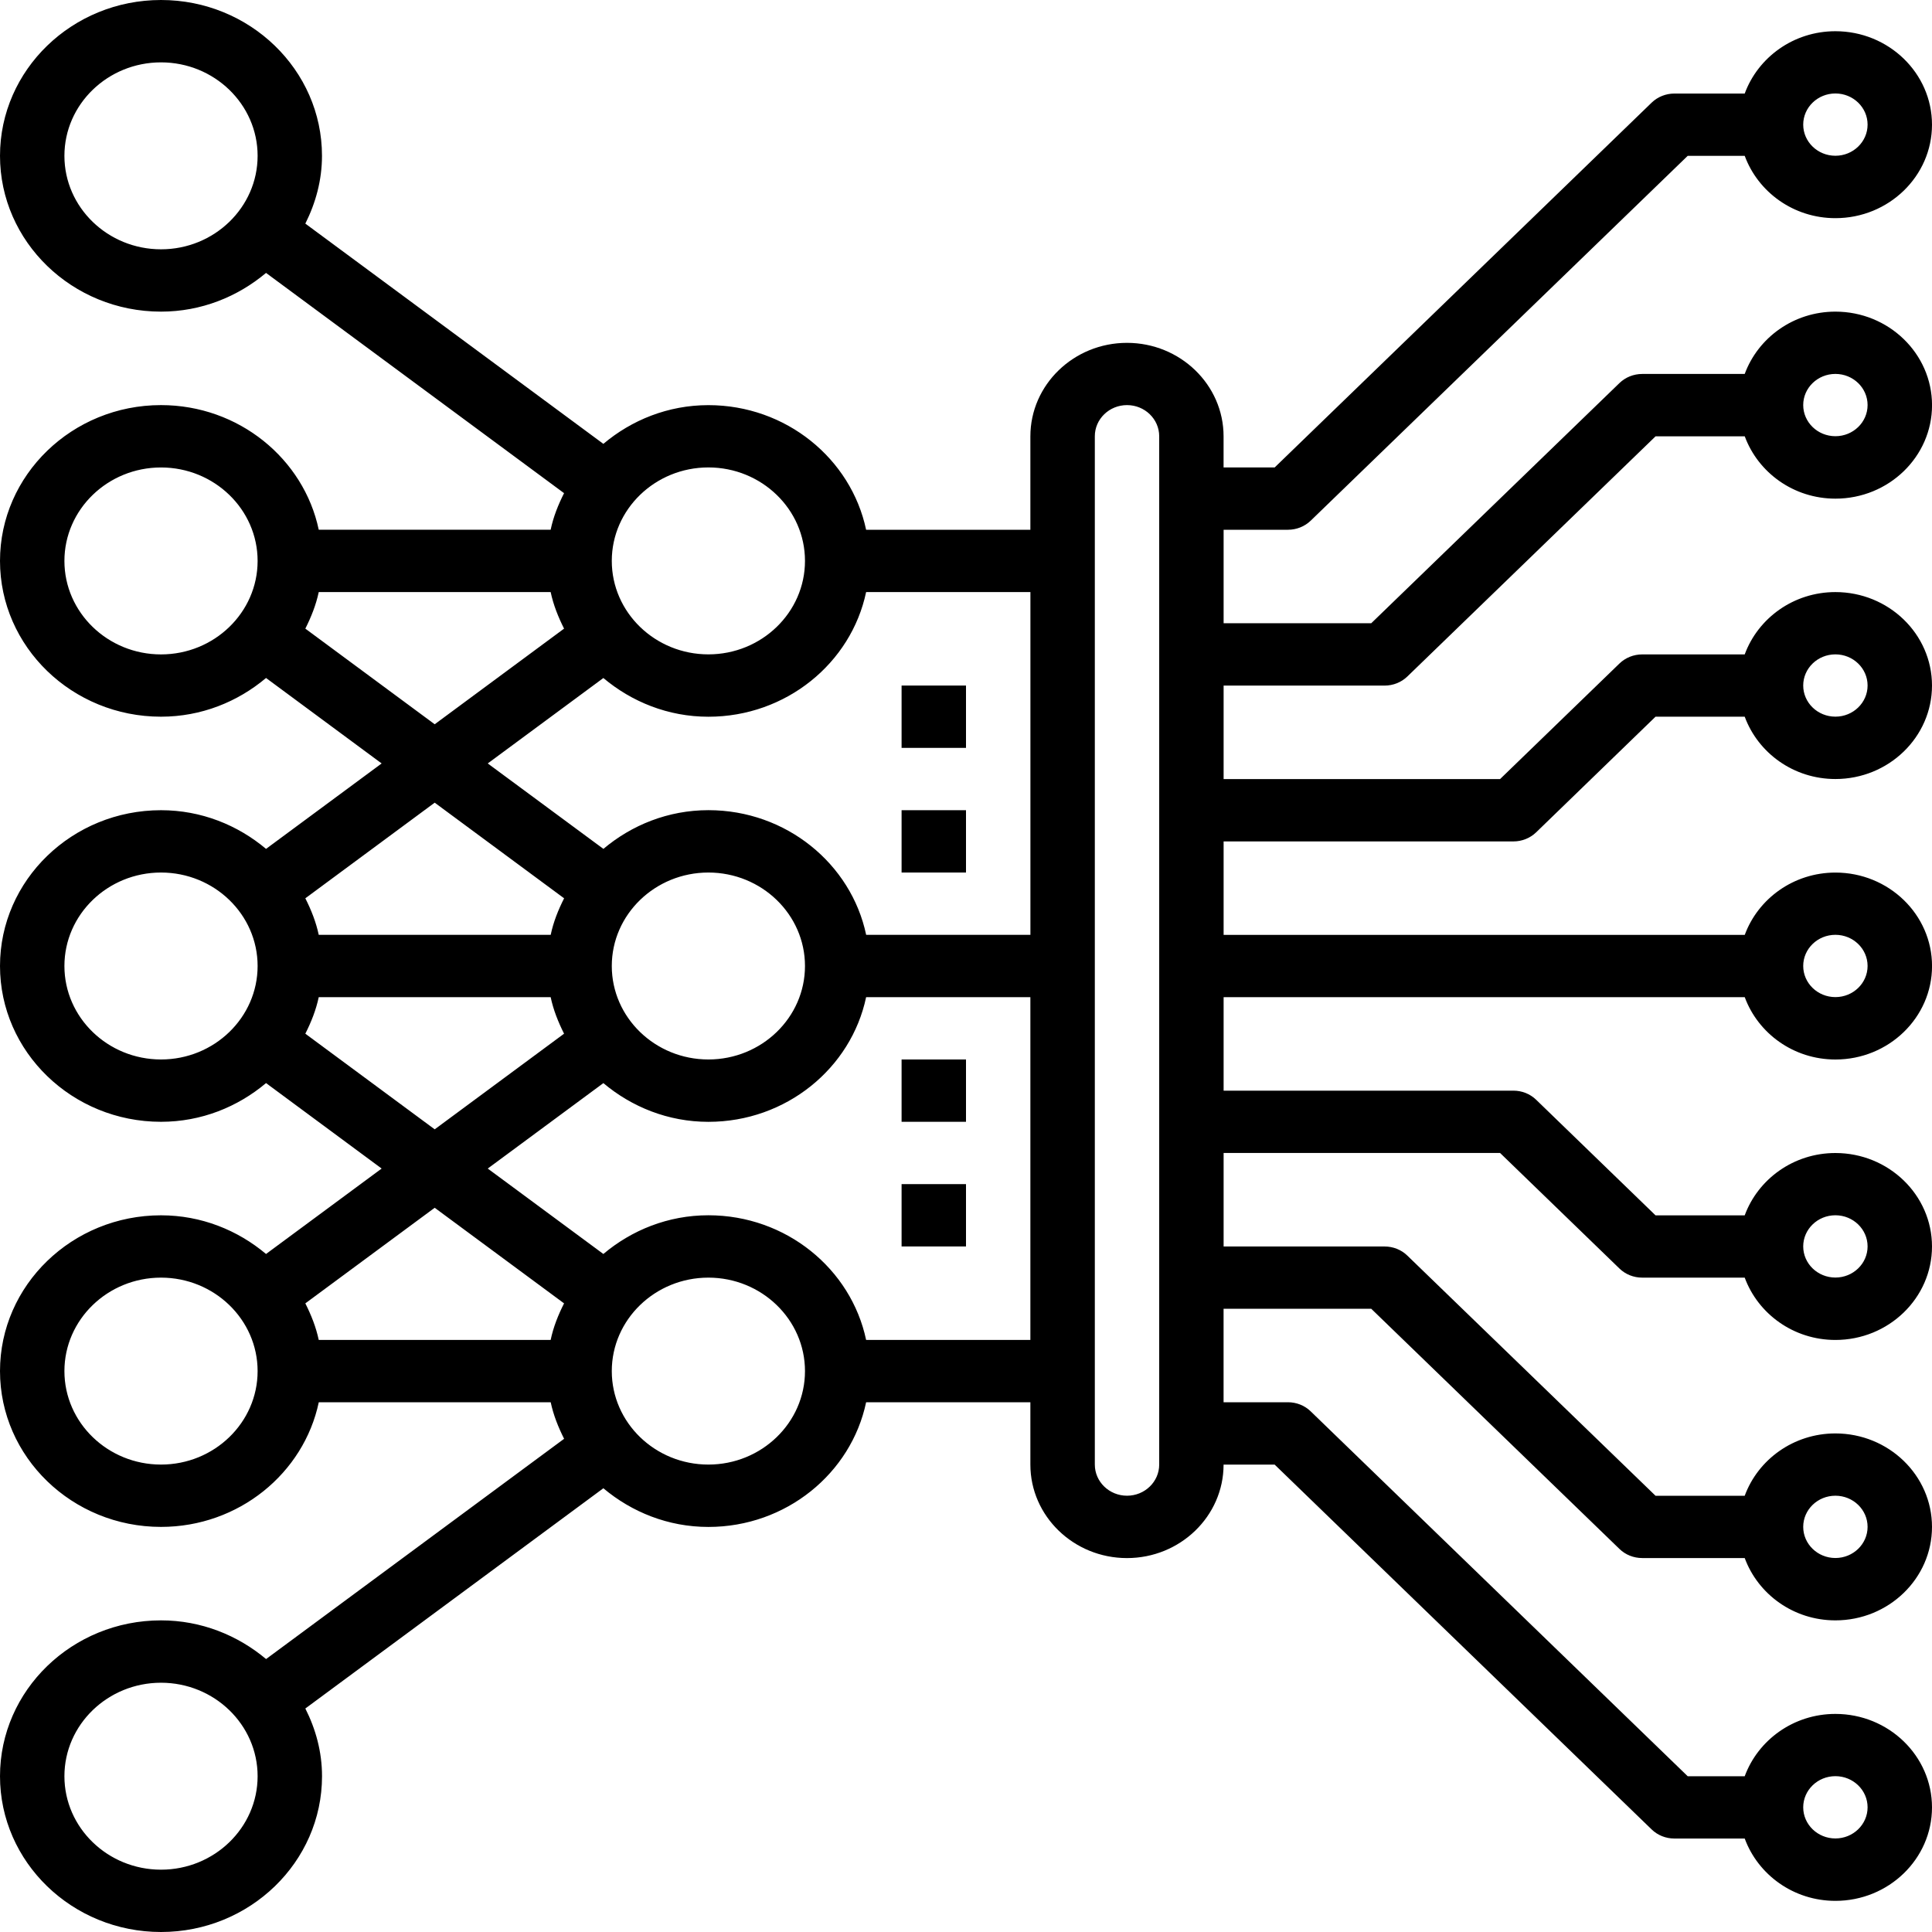
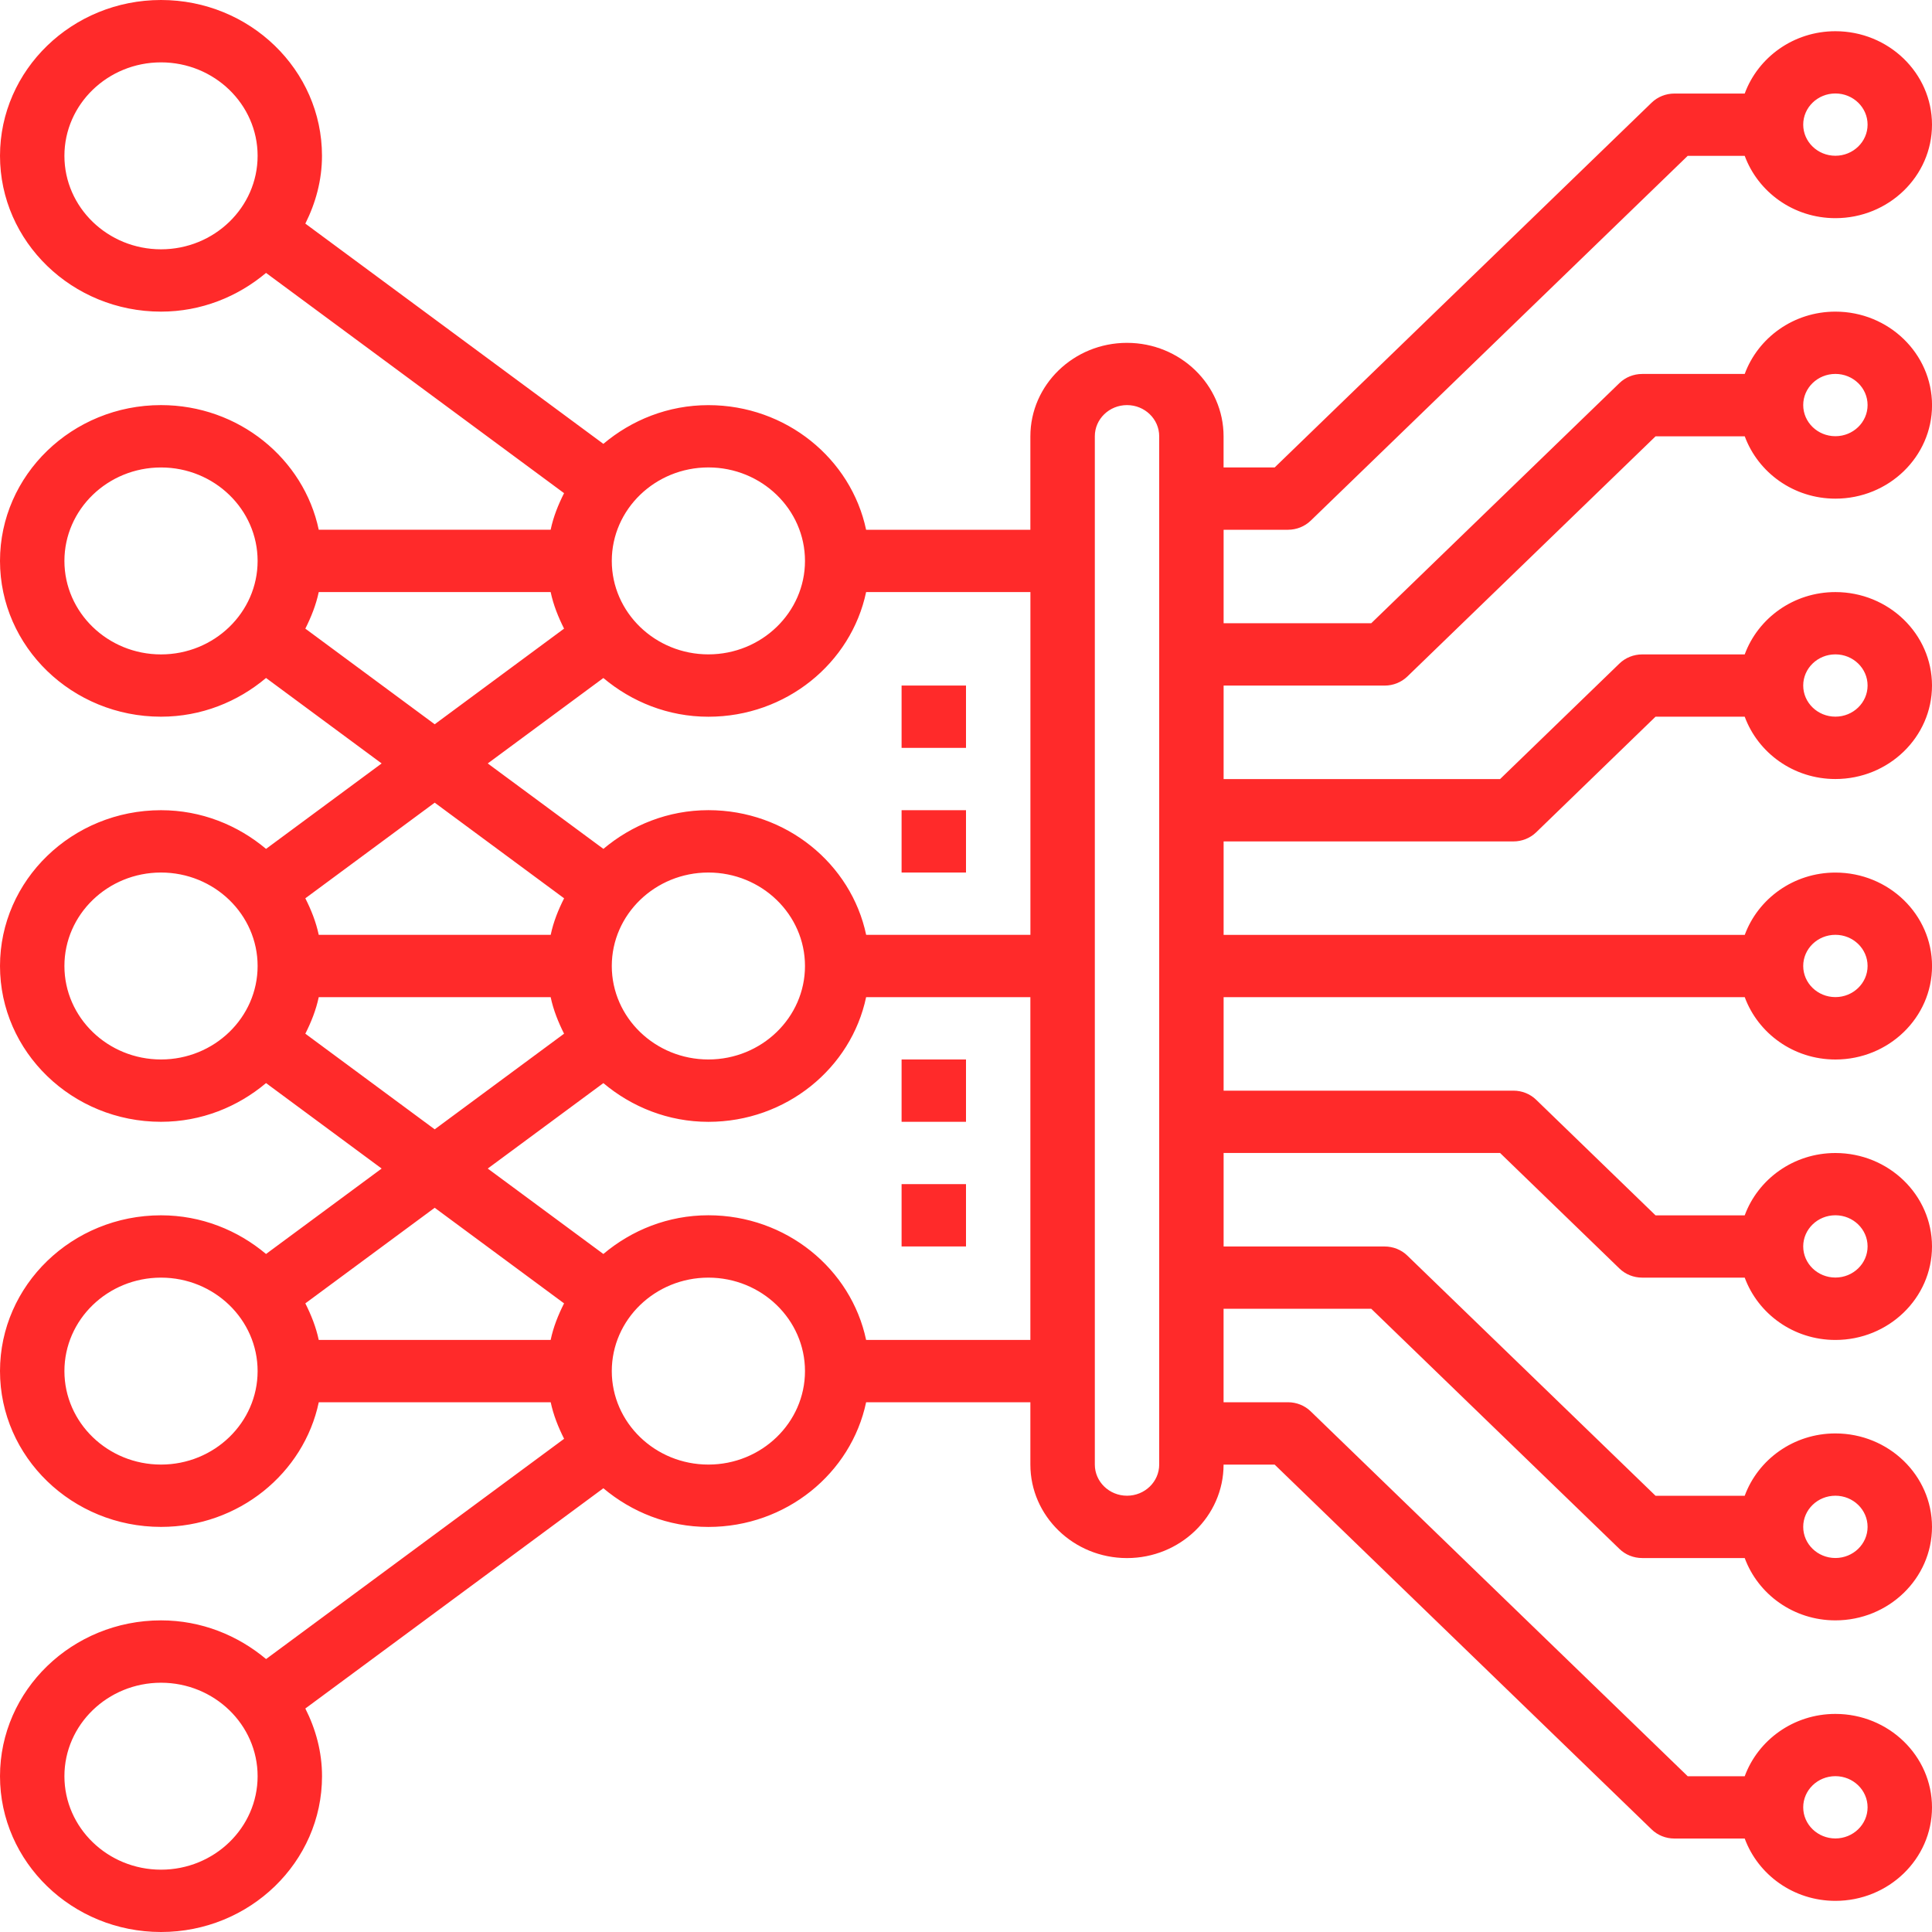
<svg xmlns="http://www.w3.org/2000/svg" id="Layer_1_1_" enable-background="new 0 0 64 64" height="400" viewBox="0 0 50 50" width="400" version="1.1">
  <defs id="defs15" />
-   <path d="m 33.333,13.71 c 0.221,0 0.433,-0.085 0.589,-0.236 l 9.756,-9.441 h 1.475 c 0.345,0.936 1.262,1.613 2.347,1.613 1.378,0 2.5,-1.085 2.5,-2.419 0,-1.334 -1.122,-2.419 -2.5,-2.419 -1.085,0 -2.002,0.677 -2.347,1.613 h -1.82 c -0.221,0 -0.433,0.085 -0.589,0.236 l -9.756,9.441 h -1.322 v -0.806 c 0,-1.334 -1.122,-2.419 -2.5,-2.419 -1.378,0 -2.5,1.085 -2.5,2.419 v 2.419 h -4.251 c -0.388,-1.838 -2.07,-3.226 -4.082,-3.226 -1.043,0 -1.987,0.386 -2.718,1.002 l -7.713,-5.7 C 8.17,5.252 8.333,4.663 8.333,4.032 8.333,1.809 6.464,0 4.167,0 1.869,0 0,1.809 0,4.032 0,6.256 1.869,8.065 4.167,8.065 5.21,8.065 6.153,7.678 6.885,7.063 l 7.713,5.7 c -0.151,0.299 -0.277,0.611 -0.347,0.946 H 8.249 c -0.388,-1.837 -2.071,-3.225 -4.083,-3.225 C 1.869,10.484 0,12.293 0,14.516 c 0,2.223 1.869,4.032 4.167,4.032 1.043,0 1.987,-0.386 2.718,-1.002 L 9.877,19.758 6.885,21.969 C 6.153,21.354 5.21,20.968 4.167,20.968 1.869,20.968 0,22.777 0,25 c 0,2.223 1.869,4.032 4.167,4.032 1.043,0 1.987,-0.386 2.718,-1.002 L 9.877,30.242 6.885,32.453 C 6.153,31.838 5.21,31.452 4.167,31.452 1.869,31.452 0,33.26 0,35.484 c 0,2.223 1.869,4.032 4.167,4.032 2.012,0 3.695,-1.388 4.083,-3.226 h 6.002 c 0.071,0.335 0.197,0.647 0.347,0.946 l -7.713,5.7 C 6.153,42.322 5.21,41.935 4.167,41.935 1.869,41.935 0,43.744 0,45.968 0,48.191 1.869,50 4.167,50 c 2.297,0 4.167,-1.809 4.167,-4.032 0,-0.631 -0.163,-1.22 -0.432,-1.752 l 7.713,-5.7 c 0.732,0.615 1.675,1.001 2.718,1.001 2.012,0 3.695,-1.388 4.082,-3.226 h 4.251 v 1.613 c 0,1.334 1.122,2.419 2.5,2.419 1.378,0 2.5,-1.085 2.5,-2.419 h 1.322 l 9.756,9.441 c 0.156,0.152 0.368,0.236 0.589,0.236 h 1.82 c 0.345,0.936 1.262,1.613 2.347,1.613 1.378,0 2.5,-1.085 2.5,-2.419 0,-1.334 -1.122,-2.419 -2.5,-2.419 -1.085,0 -2.002,0.677 -2.347,1.613 h -1.475 L 33.922,36.527 C 33.767,36.375 33.554,36.29 33.333,36.29 h -1.667 v -2.419 h 3.822 l 6.423,6.215 c 0.156,0.152 0.368,0.236 0.589,0.236 h 2.653 c 0.345,0.936 1.262,1.613 2.347,1.613 1.378,0 2.5,-1.085 2.5,-2.419 0,-1.334 -1.122,-2.419 -2.5,-2.419 -1.085,0 -2.002,0.677 -2.347,1.613 H 42.845 l -6.423,-6.215 c -0.156,-0.152 -0.368,-0.236 -0.589,-0.236 H 31.667 V 29.839 h 7.155 l 3.089,2.99 c 0.156,0.152 0.368,0.236 0.589,0.236 h 2.653 c 0.345,0.936 1.262,1.613 2.347,1.613 1.378,0 2.5,-1.085 2.5,-2.419 0,-1.334 -1.122,-2.419 -2.5,-2.419 -1.085,0 -2.002,0.677 -2.347,1.613 H 42.845 L 39.756,28.462 C 39.6,28.31 39.388,28.226 39.167,28.226 h -7.5 v -2.419 h 13.487 c 0.345,0.936 1.262,1.613 2.347,1.613 1.378,0 2.5,-1.085 2.5,-2.419 0,-1.334 -1.122,-2.419 -2.5,-2.419 -1.085,0 -2.002,0.677 -2.347,1.613 H 31.667 v -2.419 h 7.5 c 0.221,0 0.433,-0.085 0.589,-0.236 L 42.845,18.548 h 2.308 c 0.345,0.936 1.262,1.613 2.347,1.613 1.378,0 2.5,-1.085 2.5,-2.419 0,-1.334 -1.122,-2.419 -2.5,-2.419 -1.085,0 -2.002,0.677 -2.347,1.613 H 42.5 c -0.221,0 -0.433,0.085 -0.589,0.236 l -3.089,2.99 h -7.155 v -2.419 h 4.167 c 0.221,0 0.433,-0.085 0.589,-0.236 l 6.423,-6.215 h 2.308 c 0.345,0.936 1.262,1.613 2.347,1.613 1.378,0 2.5,-1.085 2.5,-2.419 C 50,9.15 48.878,8.065 47.5,8.065 c -1.085,0 -2.002,0.677 -2.347,1.613 H 42.5 c -0.221,0 -0.433,0.085 -0.589,0.236 l -6.423,6.215 H 31.667 V 13.71 Z M 47.5,2.419 c 0.459,0 0.833,0.361 0.833,0.806 0,0.445 -0.374,0.806 -0.833,0.806 -0.459,0 -0.833,-0.361 -0.833,-0.806 0,-0.445 0.374,-0.806 0.833,-0.806 z m 0,43.548 c 0.459,0 0.833,0.361 0.833,0.806 0,0.445 -0.374,0.806 -0.833,0.806 -0.459,0 -0.833,-0.361 -0.833,-0.806 0,-0.445 0.374,-0.806 0.833,-0.806 z m 0,-7.258 c 0.459,0 0.833,0.361 0.833,0.806 0,0.445 -0.374,0.806 -0.833,0.806 -0.459,0 -0.833,-0.361 -0.833,-0.806 0,-0.445 0.374,-0.806 0.833,-0.806 z m 0,-7.258 c 0.459,0 0.833,0.361 0.833,0.806 0,0.445 -0.374,0.806 -0.833,0.806 -0.459,0 -0.833,-0.361 -0.833,-0.806 0,-0.445 0.374,-0.806 0.833,-0.806 z m 0,-7.258 c 0.459,0 0.833,0.361 0.833,0.806 0,0.445 -0.374,0.806 -0.833,0.806 -0.459,0 -0.833,-0.361 -0.833,-0.806 0,-0.445 0.374,-0.806 0.833,-0.806 z m 0,-7.258 c 0.459,0 0.833,0.361 0.833,0.806 0,0.445 -0.374,0.806 -0.833,0.806 -0.459,0 -0.833,-0.361 -0.833,-0.806 0,-0.445 0.374,-0.806 0.833,-0.806 z m 0,-7.258 c 0.459,0 0.833,0.361 0.833,0.806 0,0.445 -0.374,0.806 -0.833,0.806 -0.459,0 -0.833,-0.361 -0.833,-0.806 0,-0.445 0.374,-0.806 0.833,-0.806 z m -25.084,5.645 h 4.251 v 8.871 h -4.251 c -0.388,-1.838 -2.07,-3.226 -4.082,-3.226 -1.043,0 -1.987,0.386 -2.718,1.002 L 12.623,19.758 15.615,17.547 c 0.732,0.615 1.675,1.002 2.718,1.002 2.012,0 3.695,-1.388 4.082,-3.226 z M 15.833,25 c 0,-1.334 1.122,-2.419 2.5,-2.419 1.378,0 2.5,1.085 2.5,2.419 0,1.334 -1.122,2.419 -2.5,2.419 -1.378,0 -2.5,-1.085 -2.5,-2.419 z m 2.5,-12.903 c 1.378,0 2.5,1.085 2.5,2.419 0,1.334 -1.122,2.419 -2.5,2.419 -1.378,0 -2.5,-1.085 -2.5,-2.419 0,-1.334 1.122,-2.419 2.5,-2.419 z M 4.167,6.452 c -1.378,0 -2.5,-1.085 -2.5,-2.419 0,-1.334 1.122,-2.419 2.5,-2.419 1.378,0 2.5,1.085 2.5,2.419 0,1.334 -1.122,2.419 -2.5,2.419 z m 0,10.484 c -1.378,0 -2.5,-1.085 -2.5,-2.419 0,-1.334 1.122,-2.419 2.5,-2.419 1.378,0 2.5,1.085 2.5,2.419 0,1.334 -1.122,2.419 -2.5,2.419 z m 3.735,-0.667 C 8.053,15.969 8.178,15.657 8.249,15.323 h 6.002 c 0.071,0.335 0.197,0.647 0.347,0.946 l -3.348,2.475 z m 6.697,6.979 c -0.151,0.299 -0.277,0.611 -0.347,0.946 H 8.249 C 8.178,23.859 8.053,23.547 7.902,23.248 L 11.25,20.773 Z M 4.167,27.419 c -1.378,0 -2.5,-1.085 -2.5,-2.419 0,-1.334 1.122,-2.419 2.5,-2.419 1.378,0 2.5,1.085 2.5,2.419 0,1.334 -1.122,2.419 -2.5,2.419 z m 3.735,-0.667 C 8.053,26.453 8.178,26.141 8.249,25.806 h 6.002 c 0.071,0.335 0.197,0.647 0.347,0.946 l -3.348,2.475 z m 6.349,7.925 H 8.249 C 8.178,34.343 8.053,34.031 7.902,33.731 L 11.25,31.257 l 3.348,2.474 c -0.151,0.299 -0.277,0.611 -0.347,0.946 z M 4.167,37.903 c -1.378,0 -2.5,-1.085 -2.5,-2.419 0,-1.334 1.122,-2.419 2.5,-2.419 1.378,0 2.5,1.085 2.5,2.419 0,1.334 -1.122,2.419 -2.5,2.419 z m 0,10.484 c -1.378,0 -2.5,-1.085 -2.5,-2.419 0,-1.334 1.122,-2.419 2.5,-2.419 1.378,0 2.5,1.085 2.5,2.419 0,1.334 -1.122,2.419 -2.5,2.419 z M 18.333,37.903 c -1.378,0 -2.5,-1.085 -2.5,-2.419 0,-1.334 1.122,-2.419 2.5,-2.419 1.378,0 2.5,1.085 2.5,2.419 0,1.334 -1.122,2.419 -2.5,2.419 z m 4.082,-3.226 c -0.388,-1.838 -2.07,-3.226 -4.082,-3.226 -1.043,0 -1.987,0.386 -2.718,1.002 L 12.623,30.242 15.615,28.031 c 0.732,0.615 1.675,1.002 2.718,1.002 2.012,0 3.695,-1.388 4.082,-3.226 h 4.251 v 8.871 z M 30,37.903 c 0,0.445 -0.374,0.806 -0.833,0.806 -0.459,0 -0.833,-0.361 -0.833,-0.806 V 11.29 c 0,-0.445 0.374,-0.806 0.833,-0.806 0.459,0 0.833,0.361 0.833,0.806 z" id="path2" style="stroke-width:0.82" />
-   <path d="M 23.333,17.742 H 25 v 1.613 h -1.667 z" id="path4" style="stroke-width:0.82" />
-   <path d="M 23.333,20.968 H 25 v 1.613 h -1.667 z" id="path6" style="stroke-width:0.82" />
-   <path d="M 23.333,27.419 H 25 v 1.613 h -1.667 z" id="path8" style="stroke-width:0.82" />
-   <path d="M 23.333,30.645 H 25 v 1.613 h -1.667 z" id="path10" style="stroke-width:0.82" />
+   <path d="m 33.333,13.71 c 0.221,0 0.433,-0.085 0.589,-0.236 l 9.756,-9.441 h 1.475 c 0.345,0.936 1.262,1.613 2.347,1.613 1.378,0 2.5,-1.085 2.5,-2.419 0,-1.334 -1.122,-2.419 -2.5,-2.419 -1.085,0 -2.002,0.677 -2.347,1.613 h -1.82 c -0.221,0 -0.433,0.085 -0.589,0.236 l -9.756,9.441 h -1.322 v -0.806 c 0,-1.334 -1.122,-2.419 -2.5,-2.419 -1.378,0 -2.5,1.085 -2.5,2.419 v 2.419 h -4.251 c -0.388,-1.838 -2.07,-3.226 -4.082,-3.226 -1.043,0 -1.987,0.386 -2.718,1.002 l -7.713,-5.7 C 8.17,5.252 8.333,4.663 8.333,4.032 8.333,1.809 6.464,0 4.167,0 1.869,0 0,1.809 0,4.032 0,6.256 1.869,8.065 4.167,8.065 5.21,8.065 6.153,7.678 6.885,7.063 l 7.713,5.7 c -0.151,0.299 -0.277,0.611 -0.347,0.946 H 8.249 c -0.388,-1.837 -2.071,-3.225 -4.083,-3.225 C 1.869,10.484 0,12.293 0,14.516 c 0,2.223 1.869,4.032 4.167,4.032 1.043,0 1.987,-0.386 2.718,-1.002 L 9.877,19.758 6.885,21.969 C 6.153,21.354 5.21,20.968 4.167,20.968 1.869,20.968 0,22.777 0,25 c 0,2.223 1.869,4.032 4.167,4.032 1.043,0 1.987,-0.386 2.718,-1.002 L 9.877,30.242 6.885,32.453 C 6.153,31.838 5.21,31.452 4.167,31.452 1.869,31.452 0,33.26 0,35.484 c 0,2.223 1.869,4.032 4.167,4.032 2.012,0 3.695,-1.388 4.083,-3.226 h 6.002 c 0.071,0.335 0.197,0.647 0.347,0.946 l -7.713,5.7 C 6.153,42.322 5.21,41.935 4.167,41.935 1.869,41.935 0,43.744 0,45.968 0,48.191 1.869,50 4.167,50 c 2.297,0 4.167,-1.809 4.167,-4.032 0,-0.631 -0.163,-1.22 -0.432,-1.752 l 7.713,-5.7 c 0.732,0.615 1.675,1.001 2.718,1.001 2.012,0 3.695,-1.388 4.082,-3.226 h 4.251 v 1.613 c 0,1.334 1.122,2.419 2.5,2.419 1.378,0 2.5,-1.085 2.5,-2.419 h 1.322 l 9.756,9.441 c 0.156,0.152 0.368,0.236 0.589,0.236 h 1.82 c 0.345,0.936 1.262,1.613 2.347,1.613 1.378,0 2.5,-1.085 2.5,-2.419 0,-1.334 -1.122,-2.419 -2.5,-2.419 -1.085,0 -2.002,0.677 -2.347,1.613 h -1.475 L 33.922,36.527 C 33.767,36.375 33.554,36.29 33.333,36.29 h -1.667 v -2.419 h 3.822 l 6.423,6.215 c 0.156,0.152 0.368,0.236 0.589,0.236 h 2.653 c 0.345,0.936 1.262,1.613 2.347,1.613 1.378,0 2.5,-1.085 2.5,-2.419 0,-1.334 -1.122,-2.419 -2.5,-2.419 -1.085,0 -2.002,0.677 -2.347,1.613 H 42.845 l -6.423,-6.215 c -0.156,-0.152 -0.368,-0.236 -0.589,-0.236 H 31.667 V 29.839 h 7.155 l 3.089,2.99 c 0.156,0.152 0.368,0.236 0.589,0.236 h 2.653 c 0.345,0.936 1.262,1.613 2.347,1.613 1.378,0 2.5,-1.085 2.5,-2.419 0,-1.334 -1.122,-2.419 -2.5,-2.419 -1.085,0 -2.002,0.677 -2.347,1.613 H 42.845 L 39.756,28.462 C 39.6,28.31 39.388,28.226 39.167,28.226 h -7.5 v -2.419 h 13.487 c 0.345,0.936 1.262,1.613 2.347,1.613 1.378,0 2.5,-1.085 2.5,-2.419 0,-1.334 -1.122,-2.419 -2.5,-2.419 -1.085,0 -2.002,0.677 -2.347,1.613 H 31.667 v -2.419 h 7.5 c 0.221,0 0.433,-0.085 0.589,-0.236 L 42.845,18.548 h 2.308 c 0.345,0.936 1.262,1.613 2.347,1.613 1.378,0 2.5,-1.085 2.5,-2.419 0,-1.334 -1.122,-2.419 -2.5,-2.419 -1.085,0 -2.002,0.677 -2.347,1.613 H 42.5 c -0.221,0 -0.433,0.085 -0.589,0.236 l -3.089,2.99 h -7.155 v -2.419 h 4.167 c 0.221,0 0.433,-0.085 0.589,-0.236 l 6.423,-6.215 h 2.308 c 0.345,0.936 1.262,1.613 2.347,1.613 1.378,0 2.5,-1.085 2.5,-2.419 C 50,9.15 48.878,8.065 47.5,8.065 c -1.085,0 -2.002,0.677 -2.347,1.613 H 42.5 c -0.221,0 -0.433,0.085 -0.589,0.236 l -6.423,6.215 H 31.667 V 13.71 Z M 47.5,2.419 c 0.459,0 0.833,0.361 0.833,0.806 0,0.445 -0.374,0.806 -0.833,0.806 -0.459,0 -0.833,-0.361 -0.833,-0.806 0,-0.445 0.374,-0.806 0.833,-0.806 z m 0,43.548 c 0.459,0 0.833,0.361 0.833,0.806 0,0.445 -0.374,0.806 -0.833,0.806 -0.459,0 -0.833,-0.361 -0.833,-0.806 0,-0.445 0.374,-0.806 0.833,-0.806 z m 0,-7.258 c 0.459,0 0.833,0.361 0.833,0.806 0,0.445 -0.374,0.806 -0.833,0.806 -0.459,0 -0.833,-0.361 -0.833,-0.806 0,-0.445 0.374,-0.806 0.833,-0.806 z m 0,-7.258 c 0.459,0 0.833,0.361 0.833,0.806 0,0.445 -0.374,0.806 -0.833,0.806 -0.459,0 -0.833,-0.361 -0.833,-0.806 0,-0.445 0.374,-0.806 0.833,-0.806 z m 0,-7.258 c 0.459,0 0.833,0.361 0.833,0.806 0,0.445 -0.374,0.806 -0.833,0.806 -0.459,0 -0.833,-0.361 -0.833,-0.806 0,-0.445 0.374,-0.806 0.833,-0.806 z m 0,-7.258 c 0.459,0 0.833,0.361 0.833,0.806 0,0.445 -0.374,0.806 -0.833,0.806 -0.459,0 -0.833,-0.361 -0.833,-0.806 0,-0.445 0.374,-0.806 0.833,-0.806 z m 0,-7.258 c 0.459,0 0.833,0.361 0.833,0.806 0,0.445 -0.374,0.806 -0.833,0.806 -0.459,0 -0.833,-0.361 -0.833,-0.806 0,-0.445 0.374,-0.806 0.833,-0.806 z m -25.084,5.645 h 4.251 v 8.871 h -4.251 c -0.388,-1.838 -2.07,-3.226 -4.082,-3.226 -1.043,0 -1.987,0.386 -2.718,1.002 L 12.623,19.758 15.615,17.547 c 0.732,0.615 1.675,1.002 2.718,1.002 2.012,0 3.695,-1.388 4.082,-3.226 z M 15.833,25 c 0,-1.334 1.122,-2.419 2.5,-2.419 1.378,0 2.5,1.085 2.5,2.419 0,1.334 -1.122,2.419 -2.5,2.419 -1.378,0 -2.5,-1.085 -2.5,-2.419 z m 2.5,-12.903 c 1.378,0 2.5,1.085 2.5,2.419 0,1.334 -1.122,2.419 -2.5,2.419 -1.378,0 -2.5,-1.085 -2.5,-2.419 0,-1.334 1.122,-2.419 2.5,-2.419 z M 4.167,6.452 c -1.378,0 -2.5,-1.085 -2.5,-2.419 0,-1.334 1.122,-2.419 2.5,-2.419 1.378,0 2.5,1.085 2.5,2.419 0,1.334 -1.122,2.419 -2.5,2.419 z m 0,10.484 c -1.378,0 -2.5,-1.085 -2.5,-2.419 0,-1.334 1.122,-2.419 2.5,-2.419 1.378,0 2.5,1.085 2.5,2.419 0,1.334 -1.122,2.419 -2.5,2.419 z m 3.735,-0.667 C 8.053,15.969 8.178,15.657 8.249,15.323 h 6.002 c 0.071,0.335 0.197,0.647 0.347,0.946 l -3.348,2.475 z m 6.697,6.979 c -0.151,0.299 -0.277,0.611 -0.347,0.946 H 8.249 C 8.178,23.859 8.053,23.547 7.902,23.248 L 11.25,20.773 Z M 4.167,27.419 c -1.378,0 -2.5,-1.085 -2.5,-2.419 0,-1.334 1.122,-2.419 2.5,-2.419 1.378,0 2.5,1.085 2.5,2.419 0,1.334 -1.122,2.419 -2.5,2.419 z m 3.735,-0.667 C 8.053,26.453 8.178,26.141 8.249,25.806 h 6.002 c 0.071,0.335 0.197,0.647 0.347,0.946 l -3.348,2.475 z m 6.349,7.925 H 8.249 C 8.178,34.343 8.053,34.031 7.902,33.731 L 11.25,31.257 l 3.348,2.474 c -0.151,0.299 -0.277,0.611 -0.347,0.946 z M 4.167,37.903 c -1.378,0 -2.5,-1.085 -2.5,-2.419 0,-1.334 1.122,-2.419 2.5,-2.419 1.378,0 2.5,1.085 2.5,2.419 0,1.334 -1.122,2.419 -2.5,2.419 z m 0,10.484 c -1.378,0 -2.5,-1.085 -2.5,-2.419 0,-1.334 1.122,-2.419 2.5,-2.419 1.378,0 2.5,1.085 2.5,2.419 0,1.334 -1.122,2.419 -2.5,2.419 z M 18.333,37.903 c -1.378,0 -2.5,-1.085 -2.5,-2.419 0,-1.334 1.122,-2.419 2.5,-2.419 1.378,0 2.5,1.085 2.5,2.419 0,1.334 -1.122,2.419 -2.5,2.419 z m 4.082,-3.226 c -0.388,-1.838 -2.07,-3.226 -4.082,-3.226 -1.043,0 -1.987,0.386 -2.718,1.002 L 12.623,30.242 15.615,28.031 c 0.732,0.615 1.675,1.002 2.718,1.002 2.012,0 3.695,-1.388 4.082,-3.226 h 4.251 v 8.871 z M 30,37.903 c 0,0.445 -0.374,0.806 -0.833,0.806 -0.459,0 -0.833,-0.361 -0.833,-0.806 V 11.29 c 0,-0.445 0.374,-0.806 0.833,-0.806 0.459,0 0.833,0.361 0.833,0.806 z" id="path2" style="stroke-width:0.82;fill:#ff2a2a;fill-opacity:1" />
+   <path d="M 23.333,17.742 H 25 v 1.613 h -1.667 z" id="path4" style="stroke-width:0.82;fill:#ff2a2a;fill-opacity:1" />
+   <path d="M 23.333,20.968 H 25 v 1.613 h -1.667 z" id="path6" style="stroke-width:0.82;fill:#ff2a2a;fill-opacity:1" />
+   <path d="M 23.333,27.419 H 25 v 1.613 h -1.667 z" id="path8" style="stroke-width:0.82;fill:#ff2a2a;fill-opacity:1" />
+   <path d="M 23.333,30.645 H 25 v 1.613 h -1.667 z" id="path10" style="stroke-width:0.82;fill:#ff2a2a;fill-opacity:1" />
</svg>
